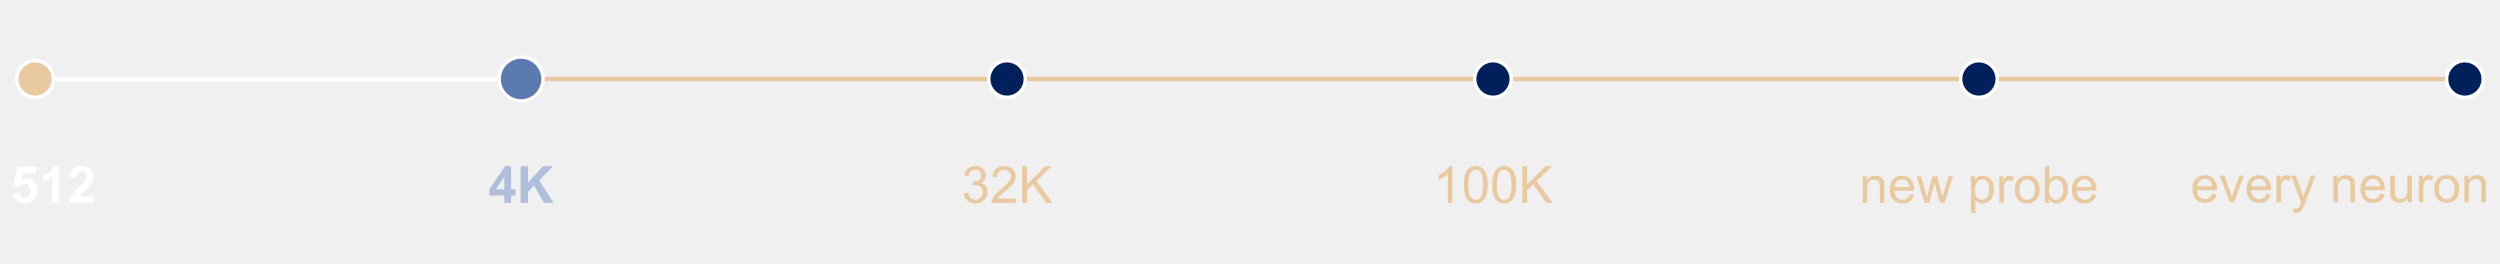
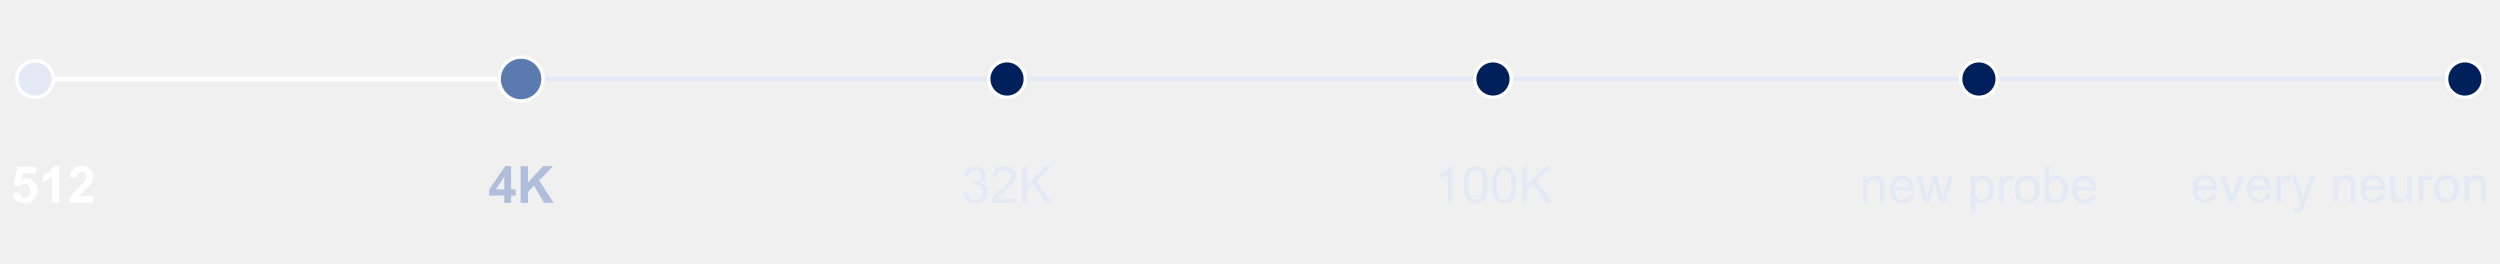
<svg xmlns="http://www.w3.org/2000/svg" xmlns:xlink="http://www.w3.org/1999/xlink" width="1025.28pt" height="108pt" viewBox="0 0 1025.28 108" version="1.1">
  <defs>
    <style type="text/css">*{stroke-linejoin: round; stroke-linecap: butt}</style>
  </defs>
  <g id="figure_1">
    <g id="patch_1">
      <path d="M 0 108  L 1025.28 108  L 1025.28 0  L 0 0  L 0 108  z " style="fill: none" />
    </g>
    <g id="axes_1">
      <g id="line2d_1">
-         <path d="M 213.696 32.4  L 1010.88 32.4  " clip-path="url(#pf3366fa7d3)" style="fill: none; stroke: #e9c9a0; stroke-width: 1.8; stroke-linecap: round" />
+         <path d="M 213.696 32.4  L 1010.88 32.4  " clip-path="url(#p6650f83981)" style="fill: none; stroke: #e3eaf6; stroke-width: 1.8; stroke-linecap: round" />
      </g>
      <g id="line2d_2">
-         <path d="M 14.4 32.4  L 213.696 32.4  " clip-path="url(#pf3366fa7d3)" style="fill: none; stroke: #ffffff; stroke-width: 1.8; stroke-linecap: round" />
+         <path d="M 14.4 32.4  L 213.696 32.4  " clip-path="url(#p6650f83981)" style="fill: none; stroke: #ffffff; stroke-width: 1.8; stroke-linecap: round" />
      </g>
      <g id="line2d_3">
        <defs>
-           <path id="m4eef526a97" d="M 0 7.5  C 1.989 7.5 3.897 6.71 5.303 5.303  C 6.71 3.897 7.5 1.989 7.5 0  C 7.5 -1.989 6.71 -3.897 5.303 -5.303  C 3.897 -6.71 1.989 -7.5 0 -7.5  C -1.989 -7.5 -3.897 -6.71 -5.303 -5.303  C -6.71 -3.897 -7.5 -1.989 -7.5 0  C -7.5 1.989 -6.71 3.897 -5.303 5.303  C -3.897 6.71 -1.989 7.5 0 7.5  z " style="stroke: #ffffff; stroke-width: 1.4" />
+           <path id="m44cba7c785" d="M 0 7.5  C 1.989 7.5 3.897 6.71 5.303 5.303  C 6.71 3.897 7.5 1.989 7.5 0  C 7.5 -1.989 6.71 -3.897 5.303 -5.303  C 3.897 -6.71 1.989 -7.5 0 -7.5  C -1.989 -7.5 -3.897 -6.71 -5.303 -5.303  C -6.71 -3.897 -7.5 -1.989 -7.5 0  C -7.5 1.989 -6.71 3.897 -5.303 5.303  C -3.897 6.71 -1.989 7.5 0 7.5  z " style="stroke: #ffffff; stroke-width: 1.4" />
        </defs>
-         <g clip-path="url(#pf3366fa7d3)">
-           <use xlink:href="#m4eef526a97" x="14.4" y="32.4" style="fill: #e9c9a0; stroke: #ffffff; stroke-width: 1.4" />
+         <g clip-path="url(#p6650f83981)">
+           <use xlink:href="#m44cba7c785" x="14.4" y="32.4" style="fill: #e3eaf6; stroke: #ffffff; stroke-width: 1.4" />
        </g>
      </g>
      <g id="line2d_4">
        <defs>
-           <path id="m34738771e7" d="M 0 9  C 2.387 9 4.676 8.052 6.364 6.364  C 8.052 4.676 9 2.387 9 0  C 9 -2.387 8.052 -4.676 6.364 -6.364  C 4.676 -8.052 2.387 -9 0 -9  C -2.387 -9 -4.676 -8.052 -6.364 -6.364  C -8.052 -4.676 -9 -2.387 -9 0  C -9 2.387 -8.052 4.676 -6.364 6.364  C -4.676 8.052 -2.387 9 0 9  z " style="stroke: #ffffff; stroke-width: 1.4" />
+           <path id="m588e0775d6" d="M 0 9  C 2.387 9 4.676 8.052 6.364 6.364  C 8.052 4.676 9 2.387 9 0  C 9 -2.387 8.052 -4.676 6.364 -6.364  C 4.676 -8.052 2.387 -9 0 -9  C -2.387 -9 -4.676 -8.052 -6.364 -6.364  C -8.052 -4.676 -9 -2.387 -9 0  C -9 2.387 -8.052 4.676 -6.364 6.364  C -4.676 8.052 -2.387 9 0 9  z " style="stroke: #ffffff; stroke-width: 1.4" />
        </defs>
-         <g clip-path="url(#pf3366fa7d3)">
-           <use xlink:href="#m34738771e7" x="213.696" y="32.4" style="fill: #5b7bb0; stroke: #ffffff; stroke-width: 1.4" />
+         <g clip-path="url(#p6650f83981)">
+           <use xlink:href="#m588e0775d6" x="213.696" y="32.4" style="fill: #5b7bb0; stroke: #ffffff; stroke-width: 1.4" />
        </g>
      </g>
      <g id="line2d_5">
        <defs>
-           <path id="m7f23061fe5" d="M 0 7.5  C 1.989 7.5 3.897 6.71 5.303 5.303  C 6.71 3.897 7.5 1.989 7.5 0  C 7.5 -1.989 6.71 -3.897 5.303 -5.303  C 3.897 -6.71 1.989 -7.5 0 -7.5  C -1.989 -7.5 -3.897 -6.71 -5.303 -5.303  C -6.71 -3.897 -7.5 -1.989 -7.5 0  C -7.5 1.989 -6.71 3.897 -5.303 5.303  C -3.897 6.71 -1.989 7.5 0 7.5  z " style="stroke: #ffffff; stroke-width: 1.4" />
+           <path id="mb0d3422f0e" d="M 0 7.5  C 1.989 7.5 3.897 6.71 5.303 5.303  C 6.71 3.897 7.5 1.989 7.5 0  C 7.5 -1.989 6.71 -3.897 5.303 -5.303  C 3.897 -6.71 1.989 -7.5 0 -7.5  C -1.989 -7.5 -3.897 -6.71 -5.303 -5.303  C -6.71 -3.897 -7.5 -1.989 -7.5 0  C -7.5 1.989 -6.71 3.897 -5.303 5.303  C -3.897 6.71 -1.989 7.5 0 7.5  z " style="stroke: #ffffff; stroke-width: 1.4" />
        </defs>
-         <g clip-path="url(#pf3366fa7d3)">
-           <use xlink:href="#m7f23061fe5" x="412.992" y="32.4" style="fill: #00205b; stroke: #ffffff; stroke-width: 1.4" />
-           <use xlink:href="#m7f23061fe5" x="612.288" y="32.4" style="fill: #00205b; stroke: #ffffff; stroke-width: 1.4" />
-           <use xlink:href="#m7f23061fe5" x="811.584" y="32.4" style="fill: #00205b; stroke: #ffffff; stroke-width: 1.4" />
-           <use xlink:href="#m7f23061fe5" x="1010.88" y="32.4" style="fill: #00205b; stroke: #ffffff; stroke-width: 1.4" />
+         <g clip-path="url(#p6650f83981)">
+           <use xlink:href="#mb0d3422f0e" x="412.992" y="32.4" style="fill: #00205b; stroke: #ffffff; stroke-width: 1.4" />
+           <use xlink:href="#mb0d3422f0e" x="612.288" y="32.4" style="fill: #00205b; stroke: #ffffff; stroke-width: 1.4" />
+           <use xlink:href="#mb0d3422f0e" x="811.584" y="32.4" style="fill: #00205b; stroke: #ffffff; stroke-width: 1.4" />
+           <use xlink:href="#mb0d3422f0e" x="1010.88" y="32.4" style="fill: #00205b; stroke: #ffffff; stroke-width: 1.4" />
        </g>
      </g>
      <g id="text_1">
        <g style="fill: #ffffff" transform="translate(4.32 83.20359) scale(0.21 -0.21)">
          <defs>
            <path id="Arial-BoldMT-35" d="M 284 1178  L 1159 1269  Q 1197 972 1381 798  Q 1566 625 1806 625  Q 2081 625 2272 848  Q 2463 1072 2463 1522  Q 2463 1944 2273 2155  Q 2084 2366 1781 2366  Q 1403 2366 1103 2031  L 391 2134  L 841 4519  L 3163 4519  L 3163 3697  L 1506 3697  L 1369 2919  Q 1663 3066 1969 3066  Q 2553 3066 2959 2641  Q 3366 2216 3366 1538  Q 3366 972 3038 528  Q 2591 -78 1797 -78  Q 1163 -78 763 262  Q 363 603 284 1178  z " transform="scale(0.015625)" />
            <path id="Arial-BoldMT-31" d="M 2519 0  L 1641 0  L 1641 3309  Q 1159 2859 506 2644  L 506 3441  Q 850 3553 1253 3867  Q 1656 4181 1806 4600  L 2519 4600  L 2519 0  z " transform="scale(0.015625)" />
            <path id="Arial-BoldMT-32" d="M 3238 816  L 3238 0  L 159 0  Q 209 463 459 877  Q 709 1291 1447 1975  Q 2041 2528 2175 2725  Q 2356 2997 2356 3263  Q 2356 3556 2198 3714  Q 2041 3872 1763 3872  Q 1488 3872 1325 3706  Q 1163 3541 1138 3156  L 263 3244  Q 341 3969 753 4284  Q 1166 4600 1784 4600  Q 2463 4600 2850 4234  Q 3238 3869 3238 3325  Q 3238 3016 3127 2736  Q 3016 2456 2775 2150  Q 2616 1947 2200 1565  Q 1784 1184 1673 1059  Q 1563 934 1494 816  L 3238 816  z " transform="scale(0.015625)" />
          </defs>
          <use xlink:href="#Arial-BoldMT-35" />
          <use xlink:href="#Arial-BoldMT-31" x="55.615" />
          <use xlink:href="#Arial-BoldMT-32" x="111.23" />
        </g>
      </g>
      <g id="text_2">
        <g style="fill: #aebedb" transform="translate(200.274 83.20359) scale(0.21 -0.21)">
          <defs>
            <path id="Arial-BoldMT-34" d="M 1994 0  L 1994 922  L 119 922  L 119 1691  L 2106 4600  L 2844 4600  L 2844 1694  L 3413 1694  L 3413 922  L 2844 922  L 2844 0  L 1994 0  z M 1994 1694  L 1994 3259  L 941 1694  L 1994 1694  z " transform="scale(0.015625)" />
            <path id="Arial-BoldMT-4b" d="M 478 0  L 478 4581  L 1403 4581  L 1403 2547  L 3272 4581  L 4516 4581  L 2791 2797  L 4609 0  L 3413 0  L 2153 2150  L 1403 1384  L 1403 0  L 478 0  z " transform="scale(0.015625)" />
          </defs>
          <use xlink:href="#Arial-BoldMT-34" />
          <use xlink:href="#Arial-BoldMT-4b" x="55.615" />
        </g>
      </g>
      <g id="text_3">
-         <g style="fill: #e9c9a0" transform="translate(394.3102 83.18883) scale(0.21 -0.21)">
+         <g style="fill: #e3eaf6" transform="translate(394.3102 83.18883) scale(0.21 -0.21)">
          <defs>
            <path id="ArialMT-33" d="M 269 1209  L 831 1284  Q 928 806 1161 595  Q 1394 384 1728 384  Q 2125 384 2398 659  Q 2672 934 2672 1341  Q 2672 1728 2419 1979  Q 2166 2231 1775 2231  Q 1616 2231 1378 2169  L 1441 2663  Q 1497 2656 1531 2656  Q 1891 2656 2178 2843  Q 2466 3031 2466 3422  Q 2466 3731 2256 3934  Q 2047 4138 1716 4138  Q 1388 4138 1169 3931  Q 950 3725 888 3313  L 325 3413  Q 428 3978 793 4289  Q 1159 4600 1703 4600  Q 2078 4600 2393 4439  Q 2709 4278 2876 4000  Q 3044 3722 3044 3409  Q 3044 3113 2884 2869  Q 2725 2625 2413 2481  Q 2819 2388 3044 2092  Q 3269 1797 3269 1353  Q 3269 753 2831 336  Q 2394 -81 1725 -81  Q 1122 -81 723 278  Q 325 638 269 1209  z " transform="scale(0.015625)" />
            <path id="ArialMT-32" d="M 3222 541  L 3222 0  L 194 0  Q 188 203 259 391  Q 375 700 629 1000  Q 884 1300 1366 1694  Q 2113 2306 2375 2664  Q 2638 3022 2638 3341  Q 2638 3675 2398 3904  Q 2159 4134 1775 4134  Q 1369 4134 1125 3890  Q 881 3647 878 3216  L 300 3275  Q 359 3922 746 4261  Q 1134 4600 1788 4600  Q 2447 4600 2831 4234  Q 3216 3869 3216 3328  Q 3216 3053 3103 2787  Q 2991 2522 2730 2228  Q 2469 1934 1863 1422  Q 1356 997 1212 845  Q 1069 694 975 541  L 3222 541  z " transform="scale(0.015625)" />
            <path id="ArialMT-4b" d="M 469 0  L 469 4581  L 1075 4581  L 1075 2309  L 3350 4581  L 4172 4581  L 2250 2725  L 4256 0  L 3456 0  L 1825 2319  L 1075 1588  L 1075 0  L 469 0  z " transform="scale(0.015625)" />
          </defs>
          <use xlink:href="#ArialMT-33" />
          <use xlink:href="#ArialMT-32" x="55.615" />
          <use xlink:href="#ArialMT-4b" x="111.23" />
        </g>
      </g>
      <g id="text_4">
-         <g style="fill: #e9c9a0" transform="translate(587.7672 83.18883) scale(0.21 -0.21)">
+         <g style="fill: #e3eaf6" transform="translate(587.7672 83.18883) scale(0.21 -0.21)">
          <defs>
            <path id="ArialMT-31" d="M 2384 0  L 1822 0  L 1822 3584  Q 1619 3391 1289 3197  Q 959 3003 697 2906  L 697 3450  Q 1169 3672 1522 3987  Q 1875 4303 2022 4600  L 2384 4600  L 2384 0  z " transform="scale(0.015625)" />
            <path id="ArialMT-30" d="M 266 2259  Q 266 3072 433 3567  Q 600 4063 929 4331  Q 1259 4600 1759 4600  Q 2128 4600 2406 4451  Q 2684 4303 2865 4023  Q 3047 3744 3150 3342  Q 3253 2941 3253 2259  Q 3253 1453 3087 958  Q 2922 463 2592 192  Q 2263 -78 1759 -78  Q 1097 -78 719 397  Q 266 969 266 2259  z M 844 2259  Q 844 1131 1108 757  Q 1372 384 1759 384  Q 2147 384 2411 759  Q 2675 1134 2675 2259  Q 2675 3391 2411 3762  Q 2147 4134 1753 4134  Q 1366 4134 1134 3806  Q 844 3388 844 2259  z " transform="scale(0.015625)" />
          </defs>
          <use xlink:href="#ArialMT-31" />
          <use xlink:href="#ArialMT-30" x="55.615" />
          <use xlink:href="#ArialMT-30" x="111.23" />
          <use xlink:href="#ArialMT-4b" x="166.846" />
        </g>
      </g>
      <g id="text_5">
-         <g style="fill: #e9c9a0" transform="translate(762.5539 83.18883) scale(0.21 -0.21)">
+         <g style="fill: #e3eaf6" transform="translate(762.5539 83.18883) scale(0.21 -0.21)">
          <defs>
            <path id="ArialMT-6e" d="M 422 0  L 422 3319  L 928 3319  L 928 2847  Q 1294 3394 1984 3394  Q 2284 3394 2536 3286  Q 2788 3178 2913 3003  Q 3038 2828 3088 2588  Q 3119 2431 3119 2041  L 3119 0  L 2556 0  L 2556 2019  Q 2556 2363 2490 2533  Q 2425 2703 2258 2804  Q 2091 2906 1866 2906  Q 1506 2906 1245 2678  Q 984 2450 984 1813  L 984 0  L 422 0  z " transform="scale(0.015625)" />
            <path id="ArialMT-65" d="M 2694 1069  L 3275 997  Q 3138 488 2766 206  Q 2394 -75 1816 -75  Q 1088 -75 661 373  Q 234 822 234 1631  Q 234 2469 665 2931  Q 1097 3394 1784 3394  Q 2450 3394 2872 2941  Q 3294 2488 3294 1666  Q 3294 1616 3291 1516  L 816 1516  Q 847 969 1125 678  Q 1403 388 1819 388  Q 2128 388 2347 550  Q 2566 713 2694 1069  z M 847 1978  L 2700 1978  Q 2663 2397 2488 2606  Q 2219 2931 1791 2931  Q 1403 2931 1139 2672  Q 875 2413 847 1978  z " transform="scale(0.015625)" />
            <path id="ArialMT-77" d="M 1034 0  L 19 3319  L 600 3319  L 1128 1403  L 1325 691  Q 1338 744 1497 1375  L 2025 3319  L 2603 3319  L 3100 1394  L 3266 759  L 3456 1400  L 4025 3319  L 4572 3319  L 3534 0  L 2950 0  L 2422 1988  L 2294 2553  L 1622 0  L 1034 0  z " transform="scale(0.015625)" />
            <path id="ArialMT-20" transform="scale(0.015625)" />
            <path id="ArialMT-70" d="M 422 -1272  L 422 3319  L 934 3319  L 934 2888  Q 1116 3141 1344 3267  Q 1572 3394 1897 3394  Q 2322 3394 2647 3175  Q 2972 2956 3137 2557  Q 3303 2159 3303 1684  Q 3303 1175 3120 767  Q 2938 359 2589 142  Q 2241 -75 1856 -75  Q 1575 -75 1351 44  Q 1128 163 984 344  L 984 -1272  L 422 -1272  z M 931 1641  Q 931 1000 1190 694  Q 1450 388 1819 388  Q 2194 388 2461 705  Q 2728 1022 2728 1688  Q 2728 2322 2467 2637  Q 2206 2953 1844 2953  Q 1484 2953 1207 2617  Q 931 2281 931 1641  z " transform="scale(0.015625)" />
            <path id="ArialMT-72" d="M 416 0  L 416 3319  L 922 3319  L 922 2816  Q 1116 3169 1280 3281  Q 1444 3394 1641 3394  Q 1925 3394 2219 3213  L 2025 2691  Q 1819 2813 1613 2813  Q 1428 2813 1281 2702  Q 1134 2591 1072 2394  Q 978 2094 978 1738  L 978 0  L 416 0  z " transform="scale(0.015625)" />
            <path id="ArialMT-6f" d="M 213 1659  Q 213 2581 725 3025  Q 1153 3394 1769 3394  Q 2453 3394 2887 2945  Q 3322 2497 3322 1706  Q 3322 1066 3130 698  Q 2938 331 2570 128  Q 2203 -75 1769 -75  Q 1072 -75 642 372  Q 213 819 213 1659  z M 791 1659  Q 791 1022 1069 705  Q 1347 388 1769 388  Q 2188 388 2466 706  Q 2744 1025 2744 1678  Q 2744 2294 2464 2611  Q 2184 2928 1769 2928  Q 1347 2928 1069 2612  Q 791 2297 791 1659  z " transform="scale(0.015625)" />
            <path id="ArialMT-62" d="M 941 0  L 419 0  L 419 4581  L 981 4581  L 981 2947  Q 1338 3394 1891 3394  Q 2197 3394 2470 3270  Q 2744 3147 2920 2923  Q 3097 2700 3197 2384  Q 3297 2069 3297 1709  Q 3297 856 2875 390  Q 2453 -75 1863 -75  Q 1275 -75 941 416  L 941 0  z M 934 1684  Q 934 1088 1097 822  Q 1363 388 1816 388  Q 2184 388 2453 708  Q 2722 1028 2722 1663  Q 2722 2313 2464 2622  Q 2206 2931 1841 2931  Q 1472 2931 1203 2611  Q 934 2291 934 1684  z " transform="scale(0.015625)" />
          </defs>
          <use xlink:href="#ArialMT-6e" />
          <use xlink:href="#ArialMT-65" x="55.615" />
          <use xlink:href="#ArialMT-77" x="111.23" />
          <use xlink:href="#ArialMT-20" x="183.447" />
          <use xlink:href="#ArialMT-70" x="211.23" />
          <use xlink:href="#ArialMT-72" x="266.846" />
          <use xlink:href="#ArialMT-6f" x="300.146" />
          <use xlink:href="#ArialMT-62" x="355.762" />
          <use xlink:href="#ArialMT-65" x="411.377" />
        </g>
      </g>
      <g id="text_6">
-         <g style="fill: #e9c9a0" transform="translate(898.3955 82.94273) scale(0.21 -0.21)">
+         <g style="fill: #e3eaf6" transform="translate(898.3955 82.94273) scale(0.21 -0.21)">
          <defs>
            <path id="ArialMT-76" d="M 1344 0  L 81 3319  L 675 3319  L 1388 1331  Q 1503 1009 1600 663  Q 1675 925 1809 1294  L 2547 3319  L 3125 3319  L 1869 0  L 1344 0  z " transform="scale(0.015625)" />
            <path id="ArialMT-79" d="M 397 -1278  L 334 -750  Q 519 -800 656 -800  Q 844 -800 956 -737  Q 1069 -675 1141 -563  Q 1194 -478 1313 -144  Q 1328 -97 1363 -6  L 103 3319  L 709 3319  L 1400 1397  Q 1534 1031 1641 628  Q 1738 1016 1872 1384  L 2581 3319  L 3144 3319  L 1881 -56  Q 1678 -603 1566 -809  Q 1416 -1088 1222 -1217  Q 1028 -1347 759 -1347  Q 597 -1347 397 -1278  z " transform="scale(0.015625)" />
            <path id="ArialMT-75" d="M 2597 0  L 2597 488  Q 2209 -75 1544 -75  Q 1250 -75 995 37  Q 741 150 617 320  Q 494 491 444 738  Q 409 903 409 1263  L 409 3319  L 972 3319  L 972 1478  Q 972 1038 1006 884  Q 1059 663 1231 536  Q 1403 409 1656 409  Q 1909 409 2131 539  Q 2353 669 2445 892  Q 2538 1116 2538 1541  L 2538 3319  L 3100 3319  L 3100 0  L 2597 0  z " transform="scale(0.015625)" />
          </defs>
          <use xlink:href="#ArialMT-65" />
          <use xlink:href="#ArialMT-76" x="55.615" />
          <use xlink:href="#ArialMT-65" x="105.615" />
          <use xlink:href="#ArialMT-72" x="161.23" />
          <use xlink:href="#ArialMT-79" x="194.531" />
          <use xlink:href="#ArialMT-20" x="244.531" />
          <use xlink:href="#ArialMT-6e" x="272.314" />
          <use xlink:href="#ArialMT-65" x="327.93" />
          <use xlink:href="#ArialMT-75" x="383.545" />
          <use xlink:href="#ArialMT-72" x="439.16" />
          <use xlink:href="#ArialMT-6f" x="472.461" />
          <use xlink:href="#ArialMT-6e" x="528.076" />
        </g>
      </g>
    </g>
  </g>
  <defs>
-     <clipPath id="pf3366fa7d3">
+     <clipPath id="p6650f83981">
      <rect x="0" y="0" width="1025.28" height="108" />
    </clipPath>
  </defs>
</svg>
